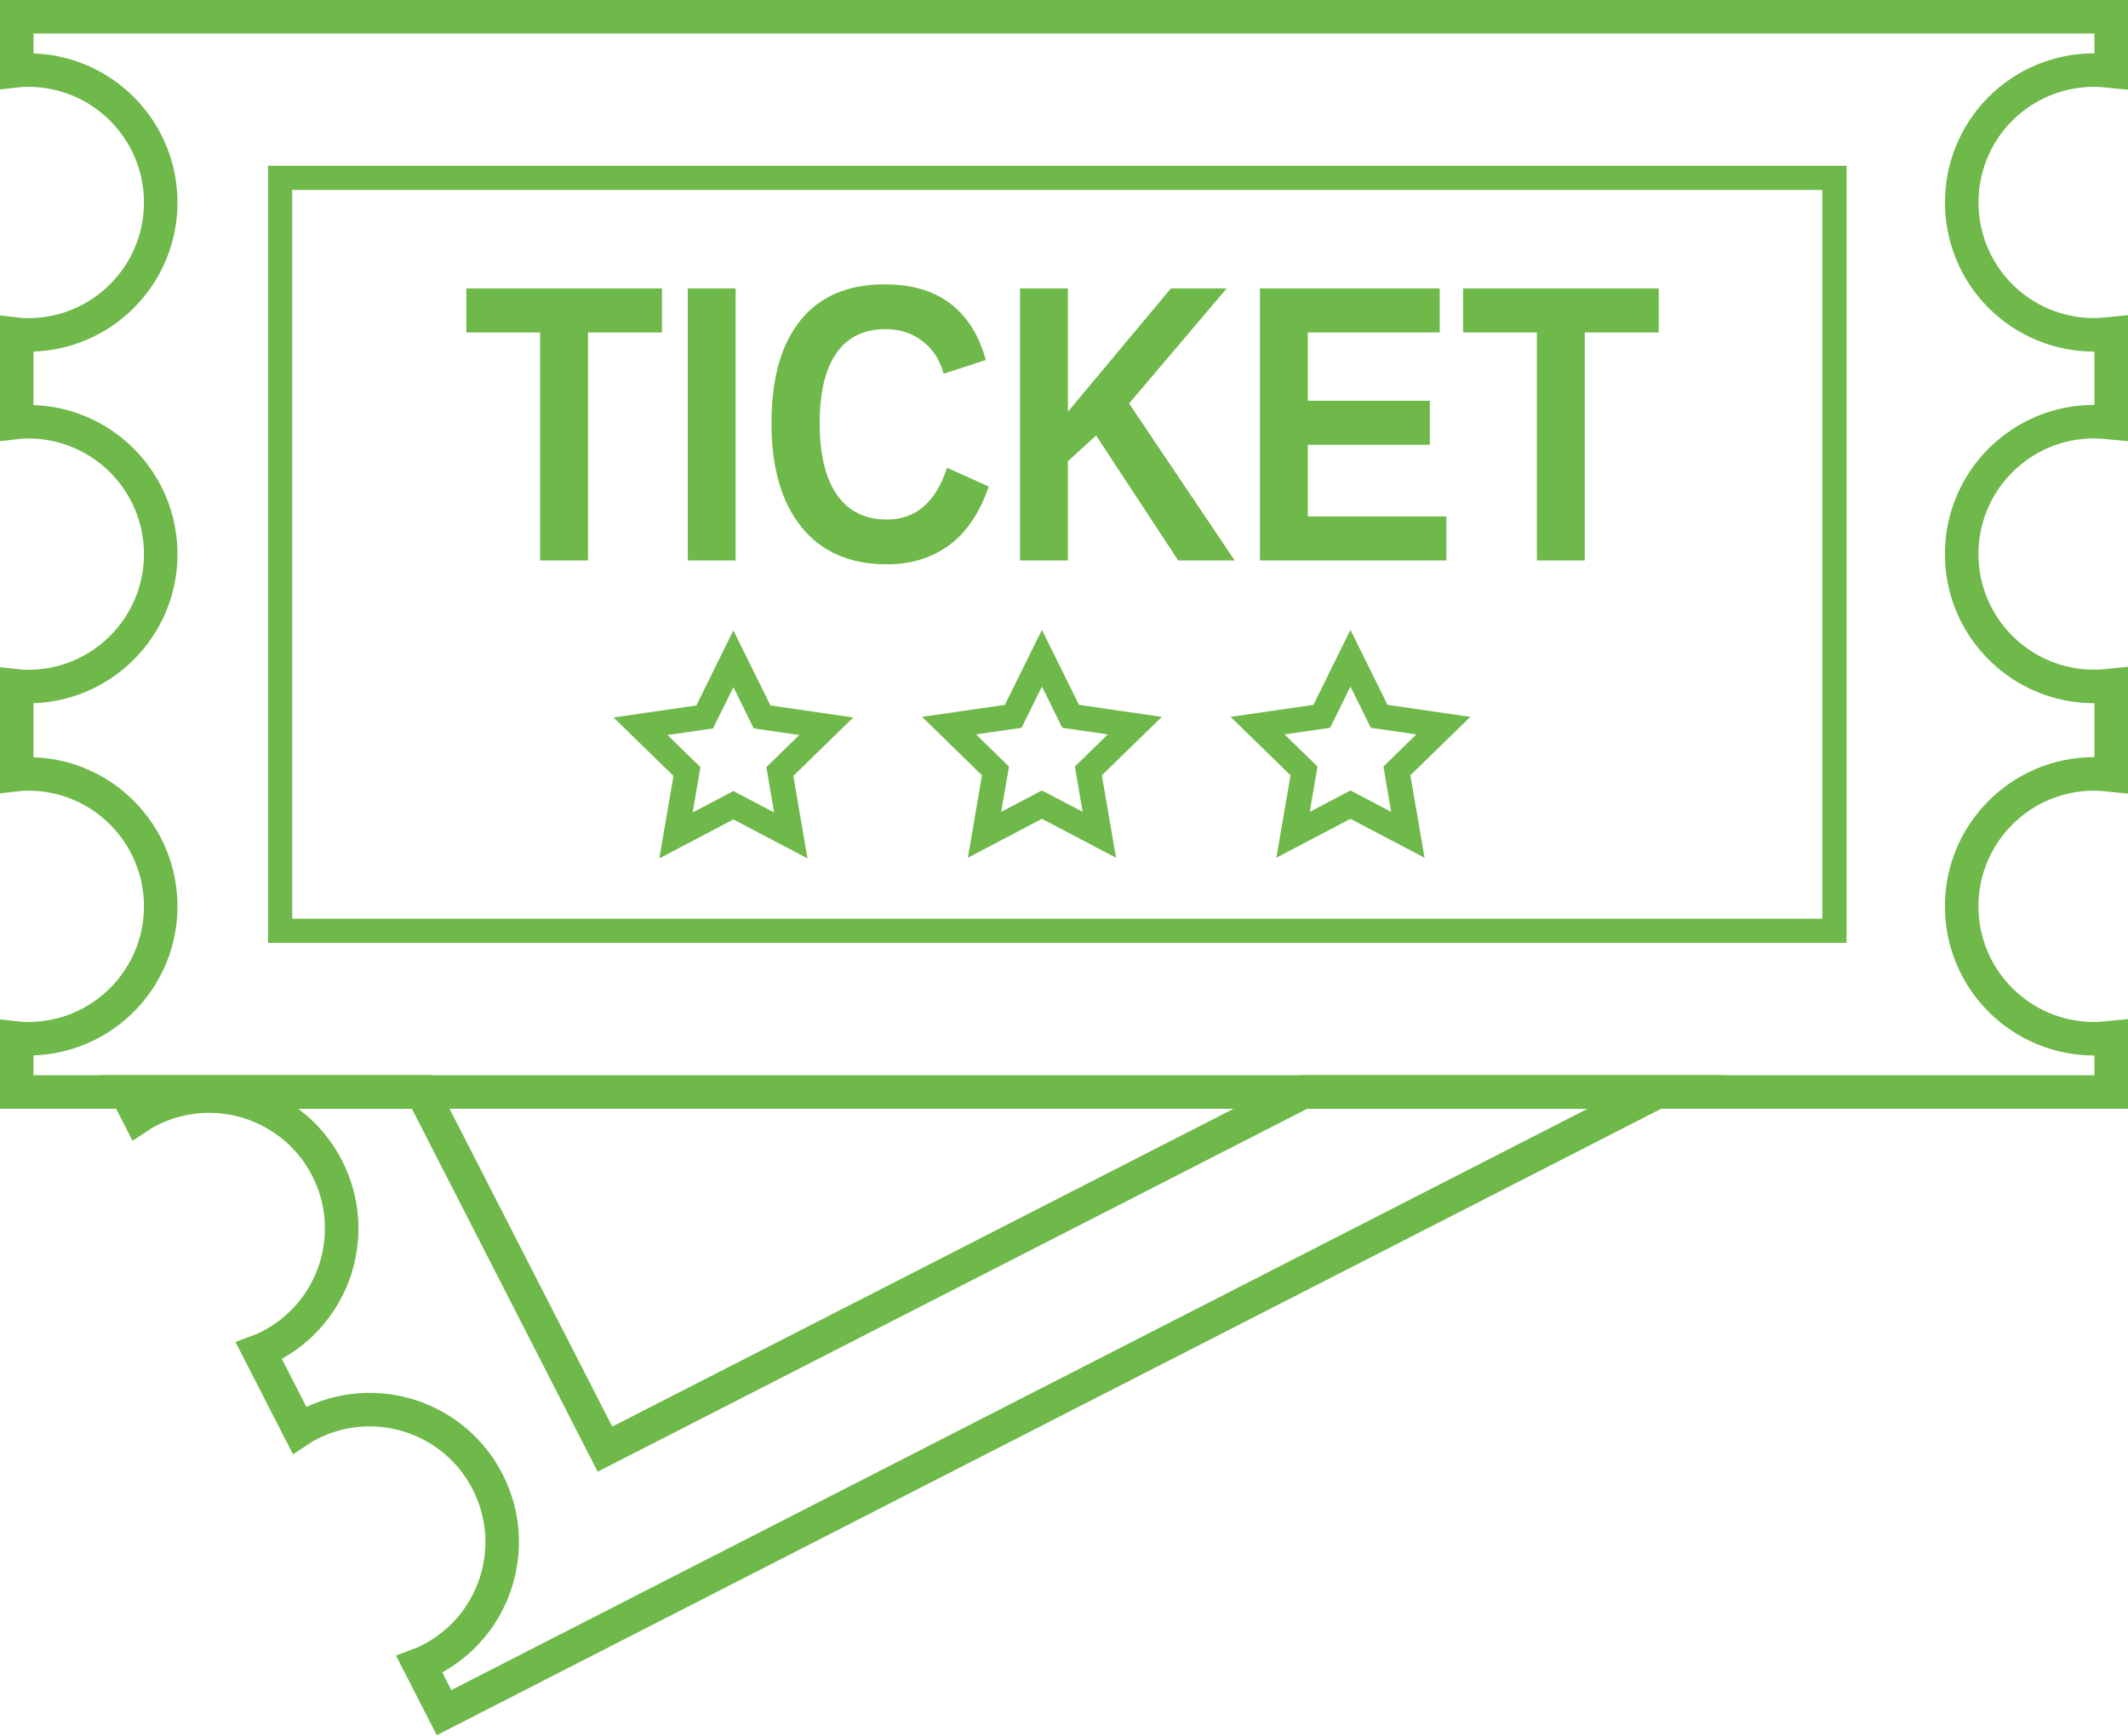
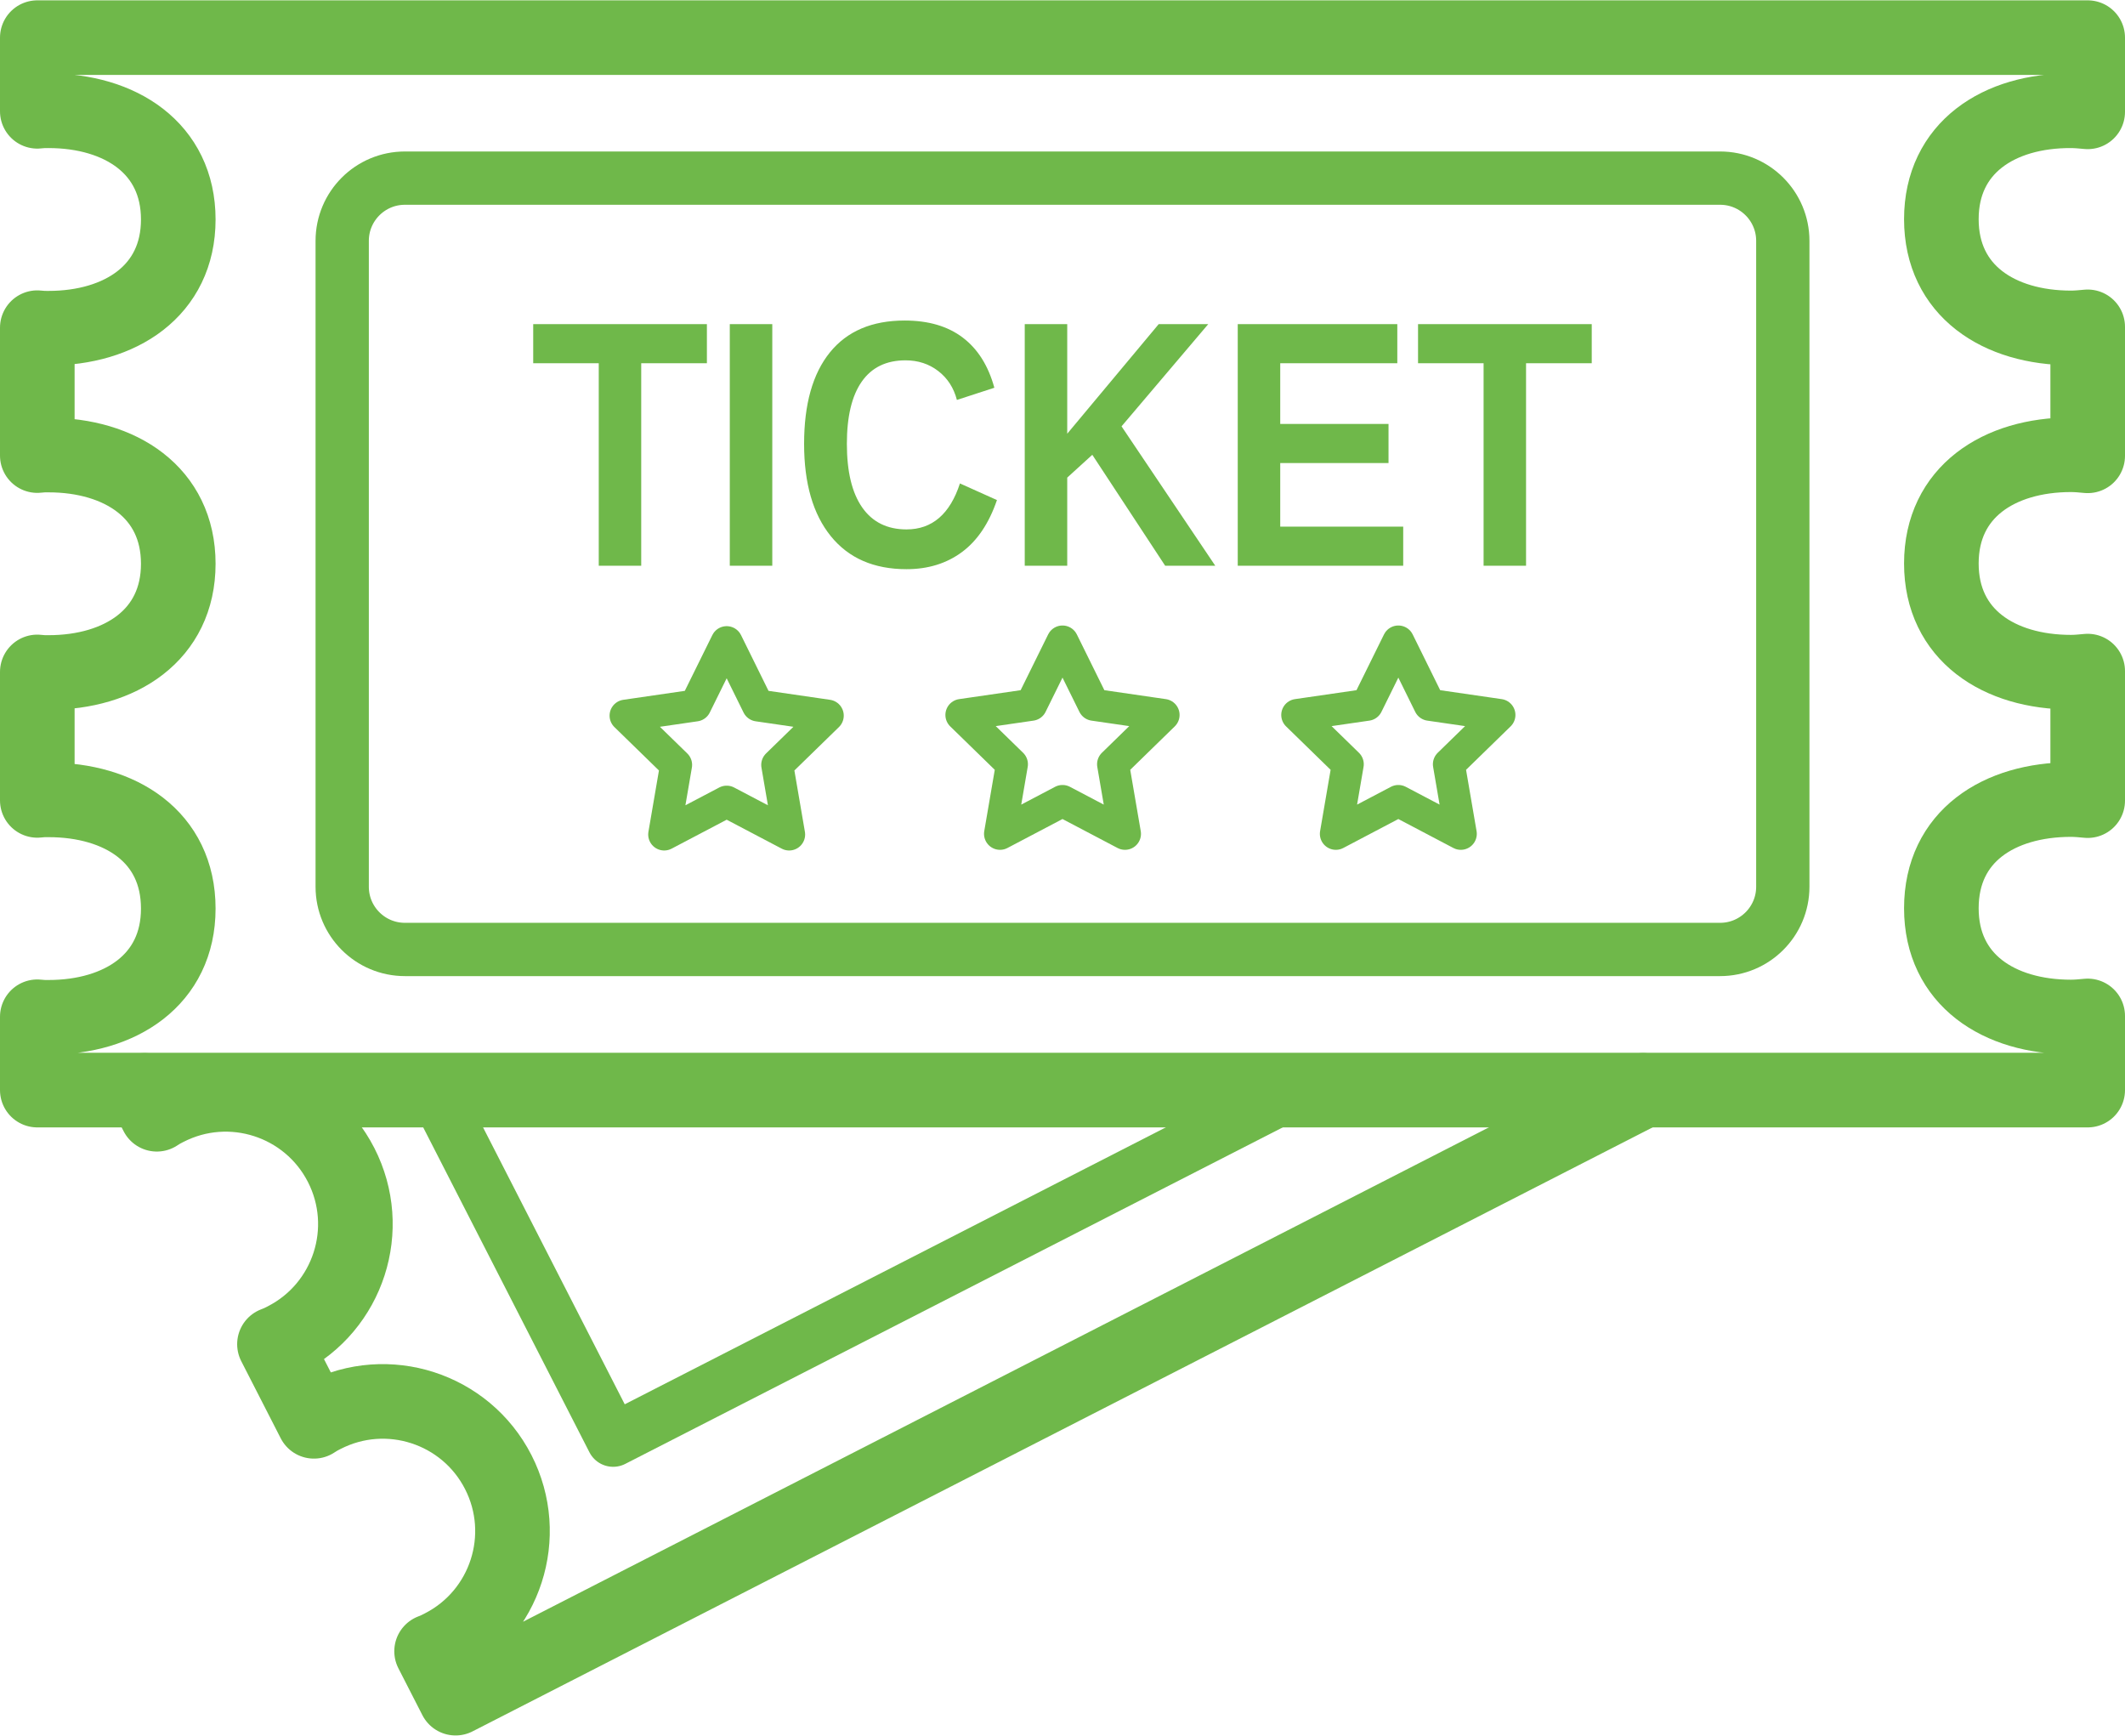
- <svg xmlns="http://www.w3.org/2000/svg" id="Layer_1" data-name="Layer 1" viewBox="0 0 996.7 812.92">
+ <svg xmlns="http://www.w3.org/2000/svg" id="Layer_1" data-name="Layer 1" viewBox="0 0 997 814.11">
  <defs>
-     <style>.cls-1{font-size:185.26px;fill:#6fb84a;font-family:Arial-BoldMT, Arial;font-weight:700;}.cls-2,.cls-3,.cls-4{fill:none;stroke:#6fb84a;stroke-miterlimit:10;}.cls-2{stroke-width:11.76px;}.cls-3{stroke-width:15.7px;}.cls-4{stroke-width:11.32px;}</style>
+     <style>.cls-1{font-size:164.74px;fill:#6fb84a;font-family:Arial-BoldMT, Arial;font-weight:700;}.cls-2,.cls-3,.cls-4{fill:none;stroke:#6fb84a;stroke-linecap:round;stroke-linejoin:round;}.cls-2{stroke-width:15px;}.cls-3{stroke-width:25px;}.cls-4{stroke-width:35px;}</style>
  </defs>
-   <text class="cls-1" transform="translate(216.67 262.57) scale(0.84 1)">TICKET</text>
-   <polygon class="cls-2" points="343.5 308.64 356.95 335.88 387.01 340.25 365.26 361.45 370.39 391.39 343.5 377.25 316.62 391.39 321.75 361.45 300 340.25 330.06 335.88 343.5 308.64" />
-   <polygon class="cls-2" points="488.01 308.36 501.46 335.59 531.52 339.96 509.76 361.17 514.9 391.1 488.01 376.97 461.13 391.1 466.26 361.17 444.51 339.96 474.57 335.59 488.01 308.36" />
-   <polygon class="cls-2" points="632.52 308.36 645.96 335.59 676.02 339.96 654.27 361.17 659.41 391.1 632.52 376.97 605.63 391.1 610.77 361.17 589.02 339.96 619.08 335.59 632.52 308.36" />
-   <path class="cls-3" d="M7620.48,6996a61.91,61.91,0,0,0,62,62c2.57,0,5.41-.26,8-.52v41.7c-2.57-.25-5.41-.51-8-.51a62,62,0,1,0,0,124.07c2.57,0,5.41-.25,8-.51v42c-2.57-.26-5.41-.52-8-.52a62,62,0,1,0,0,124.07c2.57,0,5.41-.25,8-.51v25.48h-981v-25.22a39.12,39.12,0,0,0,5.41.25,62,62,0,0,0,0-124.07,37.63,37.63,0,0,0-5.41.26v-41.44a39.12,39.12,0,0,0,5.41.25,62,62,0,0,0,0-124.07,37.63,37.63,0,0,0-5.41.26v-41.19a37.63,37.63,0,0,0,5.41.26,62,62,0,0,0,0-124.07,39.12,39.12,0,0,0-5.41.25V6909h981v25.48c-2.57-.26-5.41-.51-8-.51A61.91,61.91,0,0,0,7620.48,6996Z" transform="translate(-6701.65 -6901.14)" />
-   <rect class="cls-4" x="131.19" y="83.33" width="728.01" height="352.74" />
-   <path class="cls-4" d="M7520,7049.91" transform="translate(-6701.65 -6901.14)" />
-   <path class="cls-4" d="M6862.83,7049.91" transform="translate(-6701.65 -6901.14)" />
-   <path class="cls-4" d="M7520,7272.13" transform="translate(-6701.65 -6901.14)" />
-   <path class="cls-4" d="M6862.83,7272.13" transform="translate(-6701.65 -6901.14)" />
-   <path class="cls-3" d="M7312,7412.75,6985,7580.06l-85.62-167.31H6760.85l5.83,11.41a38.49,38.49,0,0,1,4.7-2.69,62,62,0,1,1,56.52,110.45,37.73,37.73,0,0,1-4.93,2.23l18.88,36.9a37.76,37.76,0,0,1,4.7-2.69,62,62,0,0,1,56.52,110.45,37.73,37.73,0,0,1-4.93,2.23l11.49,22.46,568.15-290.75Z" transform="translate(-6701.65 -6901.14)" />
+   <text class="cls-1" transform="translate(248.62 265.39) scale(0.84 1)">TICKET</text>
+   <g id="Stars">
+     <polygon class="cls-2" points="340.94 301.23 355.59 330.93 388.37 335.7 364.65 358.81 370.25 391.46 340.94 376.05 311.62 391.46 317.22 358.81 293.5 335.7 326.28 330.93 340.94 301.23" />
+     <polygon class="cls-2" points="498.5 300.92 513.16 330.62 545.93 335.38 522.22 358.5 527.82 391.15 498.5 375.73 469.18 391.15 474.78 358.5 451.06 335.38 483.84 330.62 498.5 300.92" />
+     <polygon class="cls-2" points="656.07 300.92 670.72 330.62 703.5 335.38 679.78 358.5 685.38 391.15 656.07 375.73 626.75 391.15 632.35 358.5 608.63 335.38 641.41 330.62 656.07 300.92" />
+   </g>
+   <rect class="cls-3" x="160.55" y="83.56" width="675.9" height="361.83" rx="29.42" ry="29.42" />
+   <polyline id="Bottom_Ticket" data-name="Bottom Ticket" class="cls-3" points="608.3 511.5 287.68 675.57 203.72 511.5" />
+   <path id="Bottom_Ticket-2" data-name="Bottom Ticket" class="cls-4" d="M6768.85,7303.94l5.73,11.19a37.47,37.47,0,0,1,4.6-2.64,60.83,60.83,0,0,1,55.43,108.31,36.37,36.37,0,0,1-4.84,2.19l18.52,36.18a38.23,38.23,0,0,1,4.6-2.64,60.83,60.83,0,0,1,55.43,108.31,38.25,38.25,0,0,1-4.83,2.2l11.26,22,557.15-285.12" transform="translate(-6701 -6792.44)" />
+   <path id="Ticket" class="cls-4" d="M7611.84,6895.26c0,33.58,27,51,60.83,51,2.53,0,5.31-.25,7.83-.5v60.5c-2.52-.25-5.3-.5-7.83-.5-33.82,0-60.83,17.45-60.83,51s27,51,60.83,51c2.53,0,5.31-.26,7.83-.51v60.76c-2.52-.25-5.3-.5-7.83-.5-33.82,0-60.83,17.2-60.83,51,0,33.58,27,51,60.83,51,2.53,0,5.31-.25,7.83-.5v34.79h-962V7269.4a37.63,37.63,0,0,0,5.3.25c33.57,0,60.84-17.45,60.84-51,0-33.82-27.27-51-60.84-51a37.63,37.63,0,0,0-5.3.25v-60.26a36.19,36.19,0,0,0,5.3.26c33.57,0,60.84-17.46,60.84-51s-27.27-51-60.84-51a37.63,37.63,0,0,0-5.3.25v-60a37.63,37.63,0,0,0,5.3.25c33.57,0,60.84-17.45,60.84-51s-27.27-51-60.84-51a37.63,37.63,0,0,0-5.3.25v-34.55h962v34.8c-2.52-.25-5.3-.5-7.83-.5C7638.85,6844.24,7611.84,6861.69,7611.84,6895.26Z" transform="translate(-6701 -6792.44)" />
</svg>
